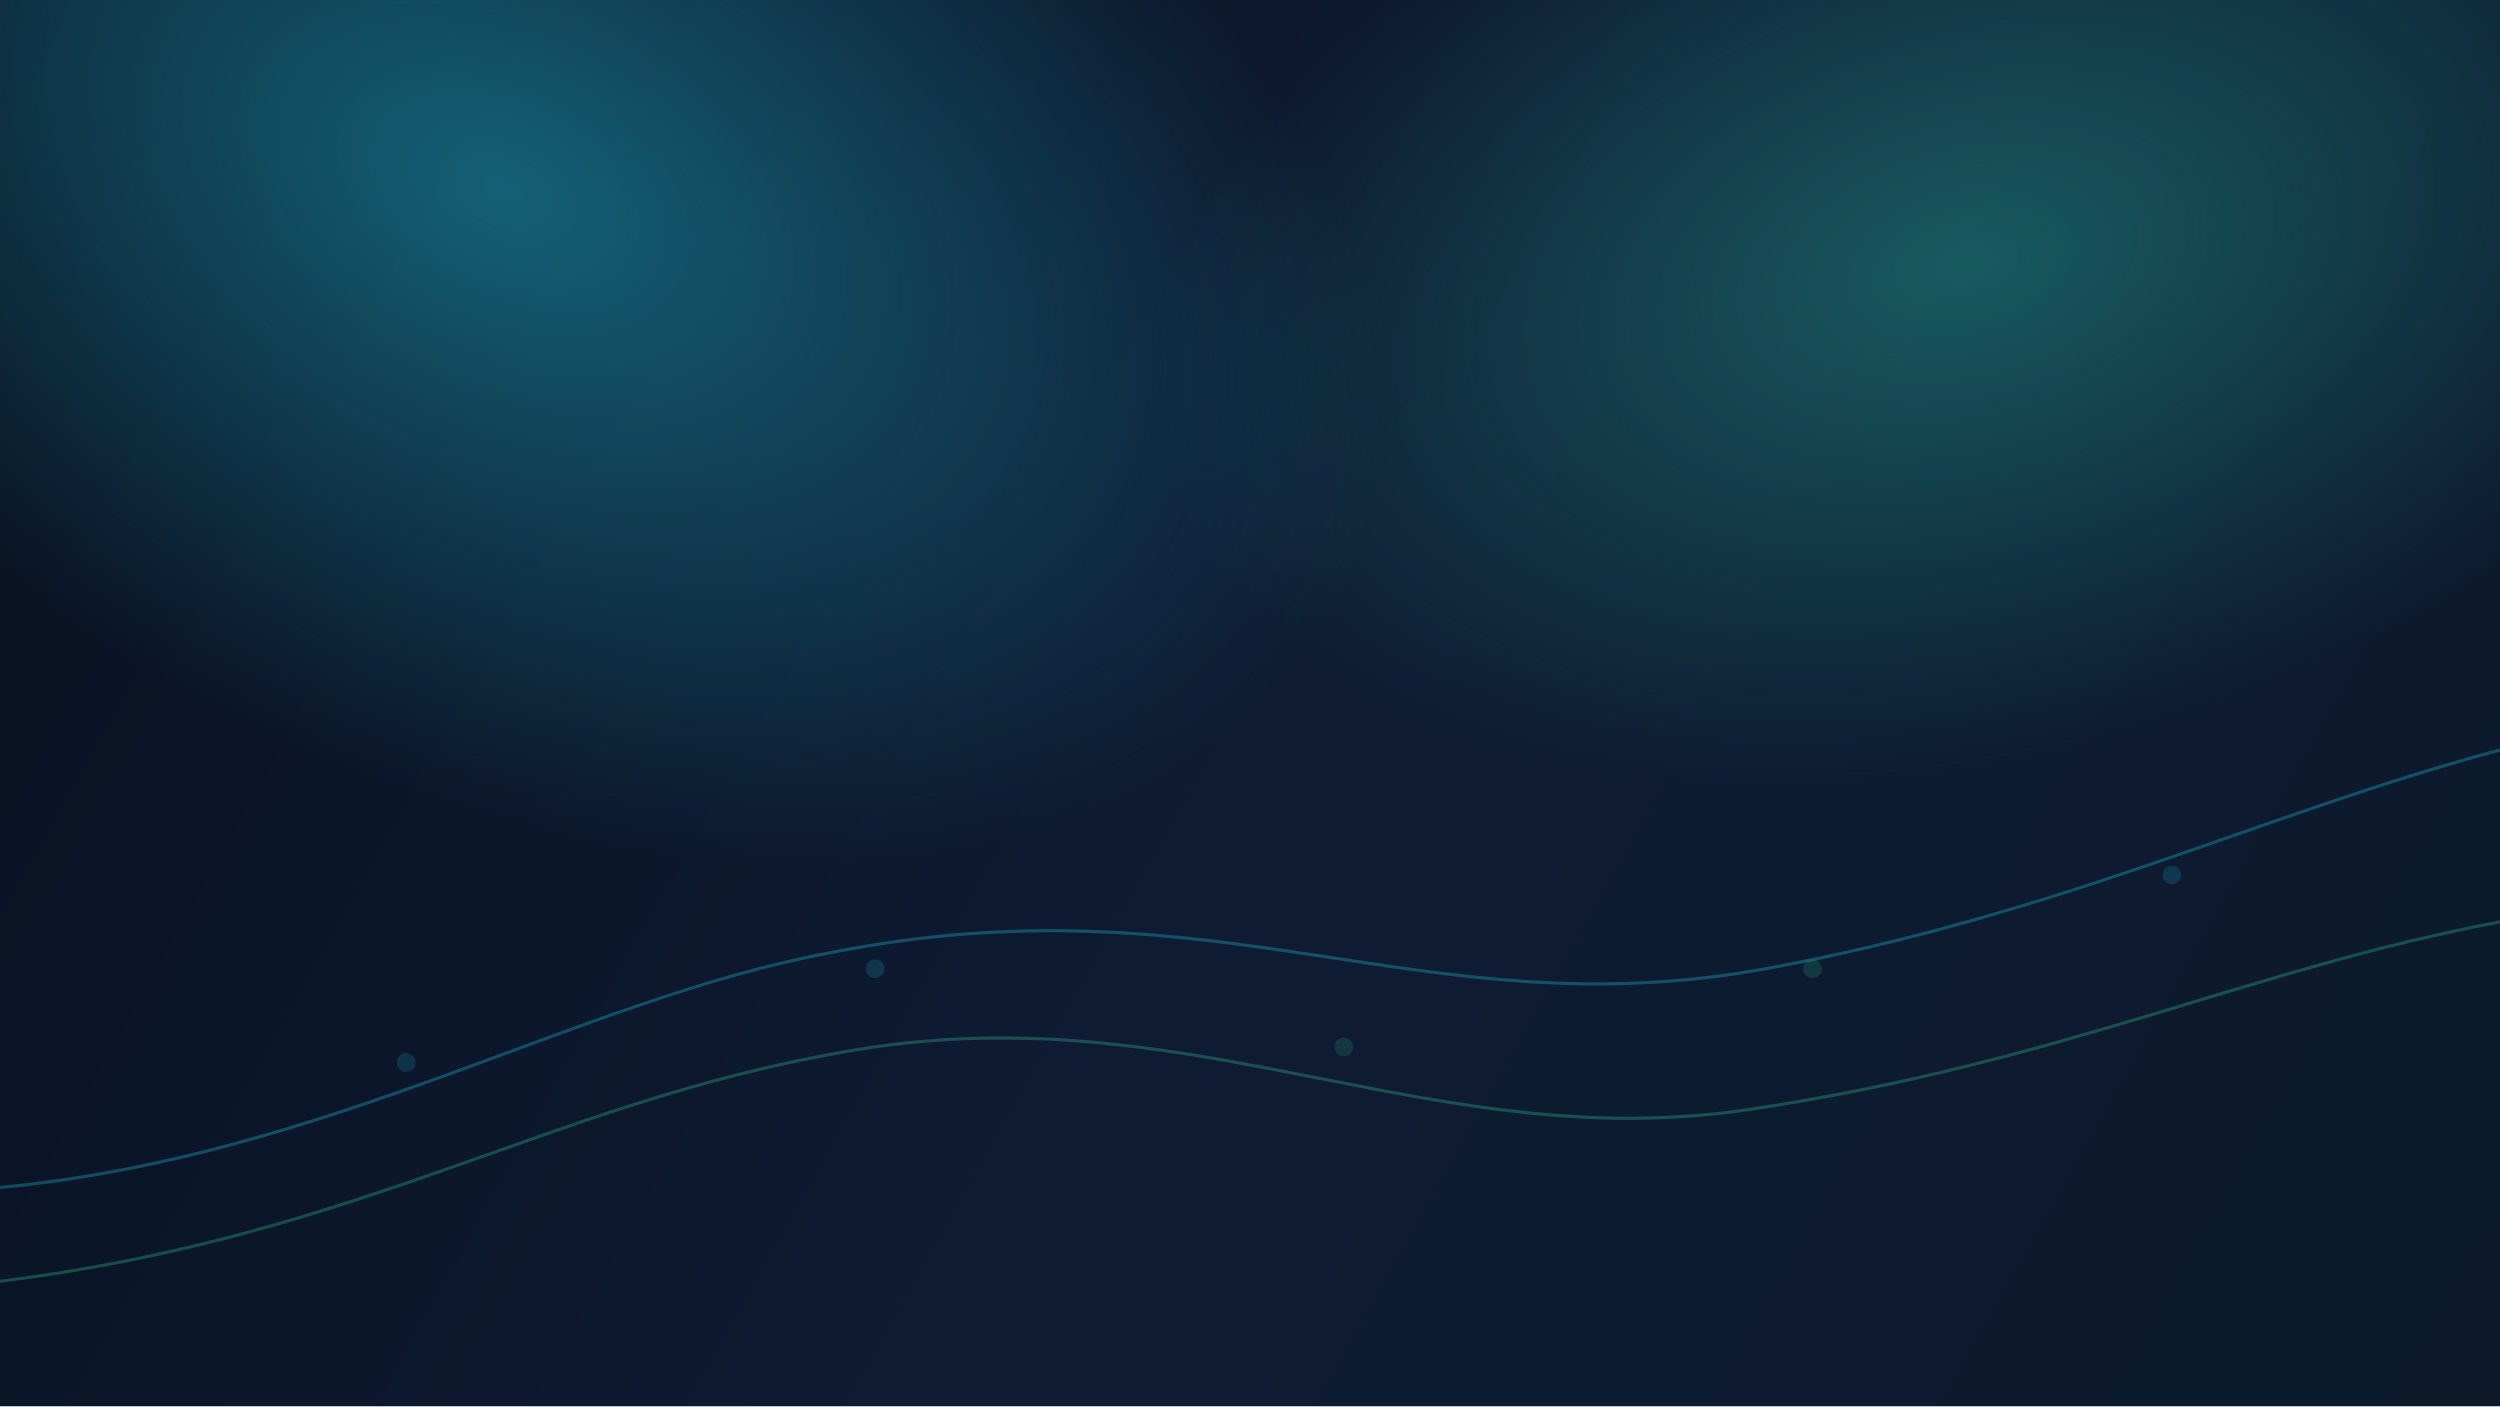
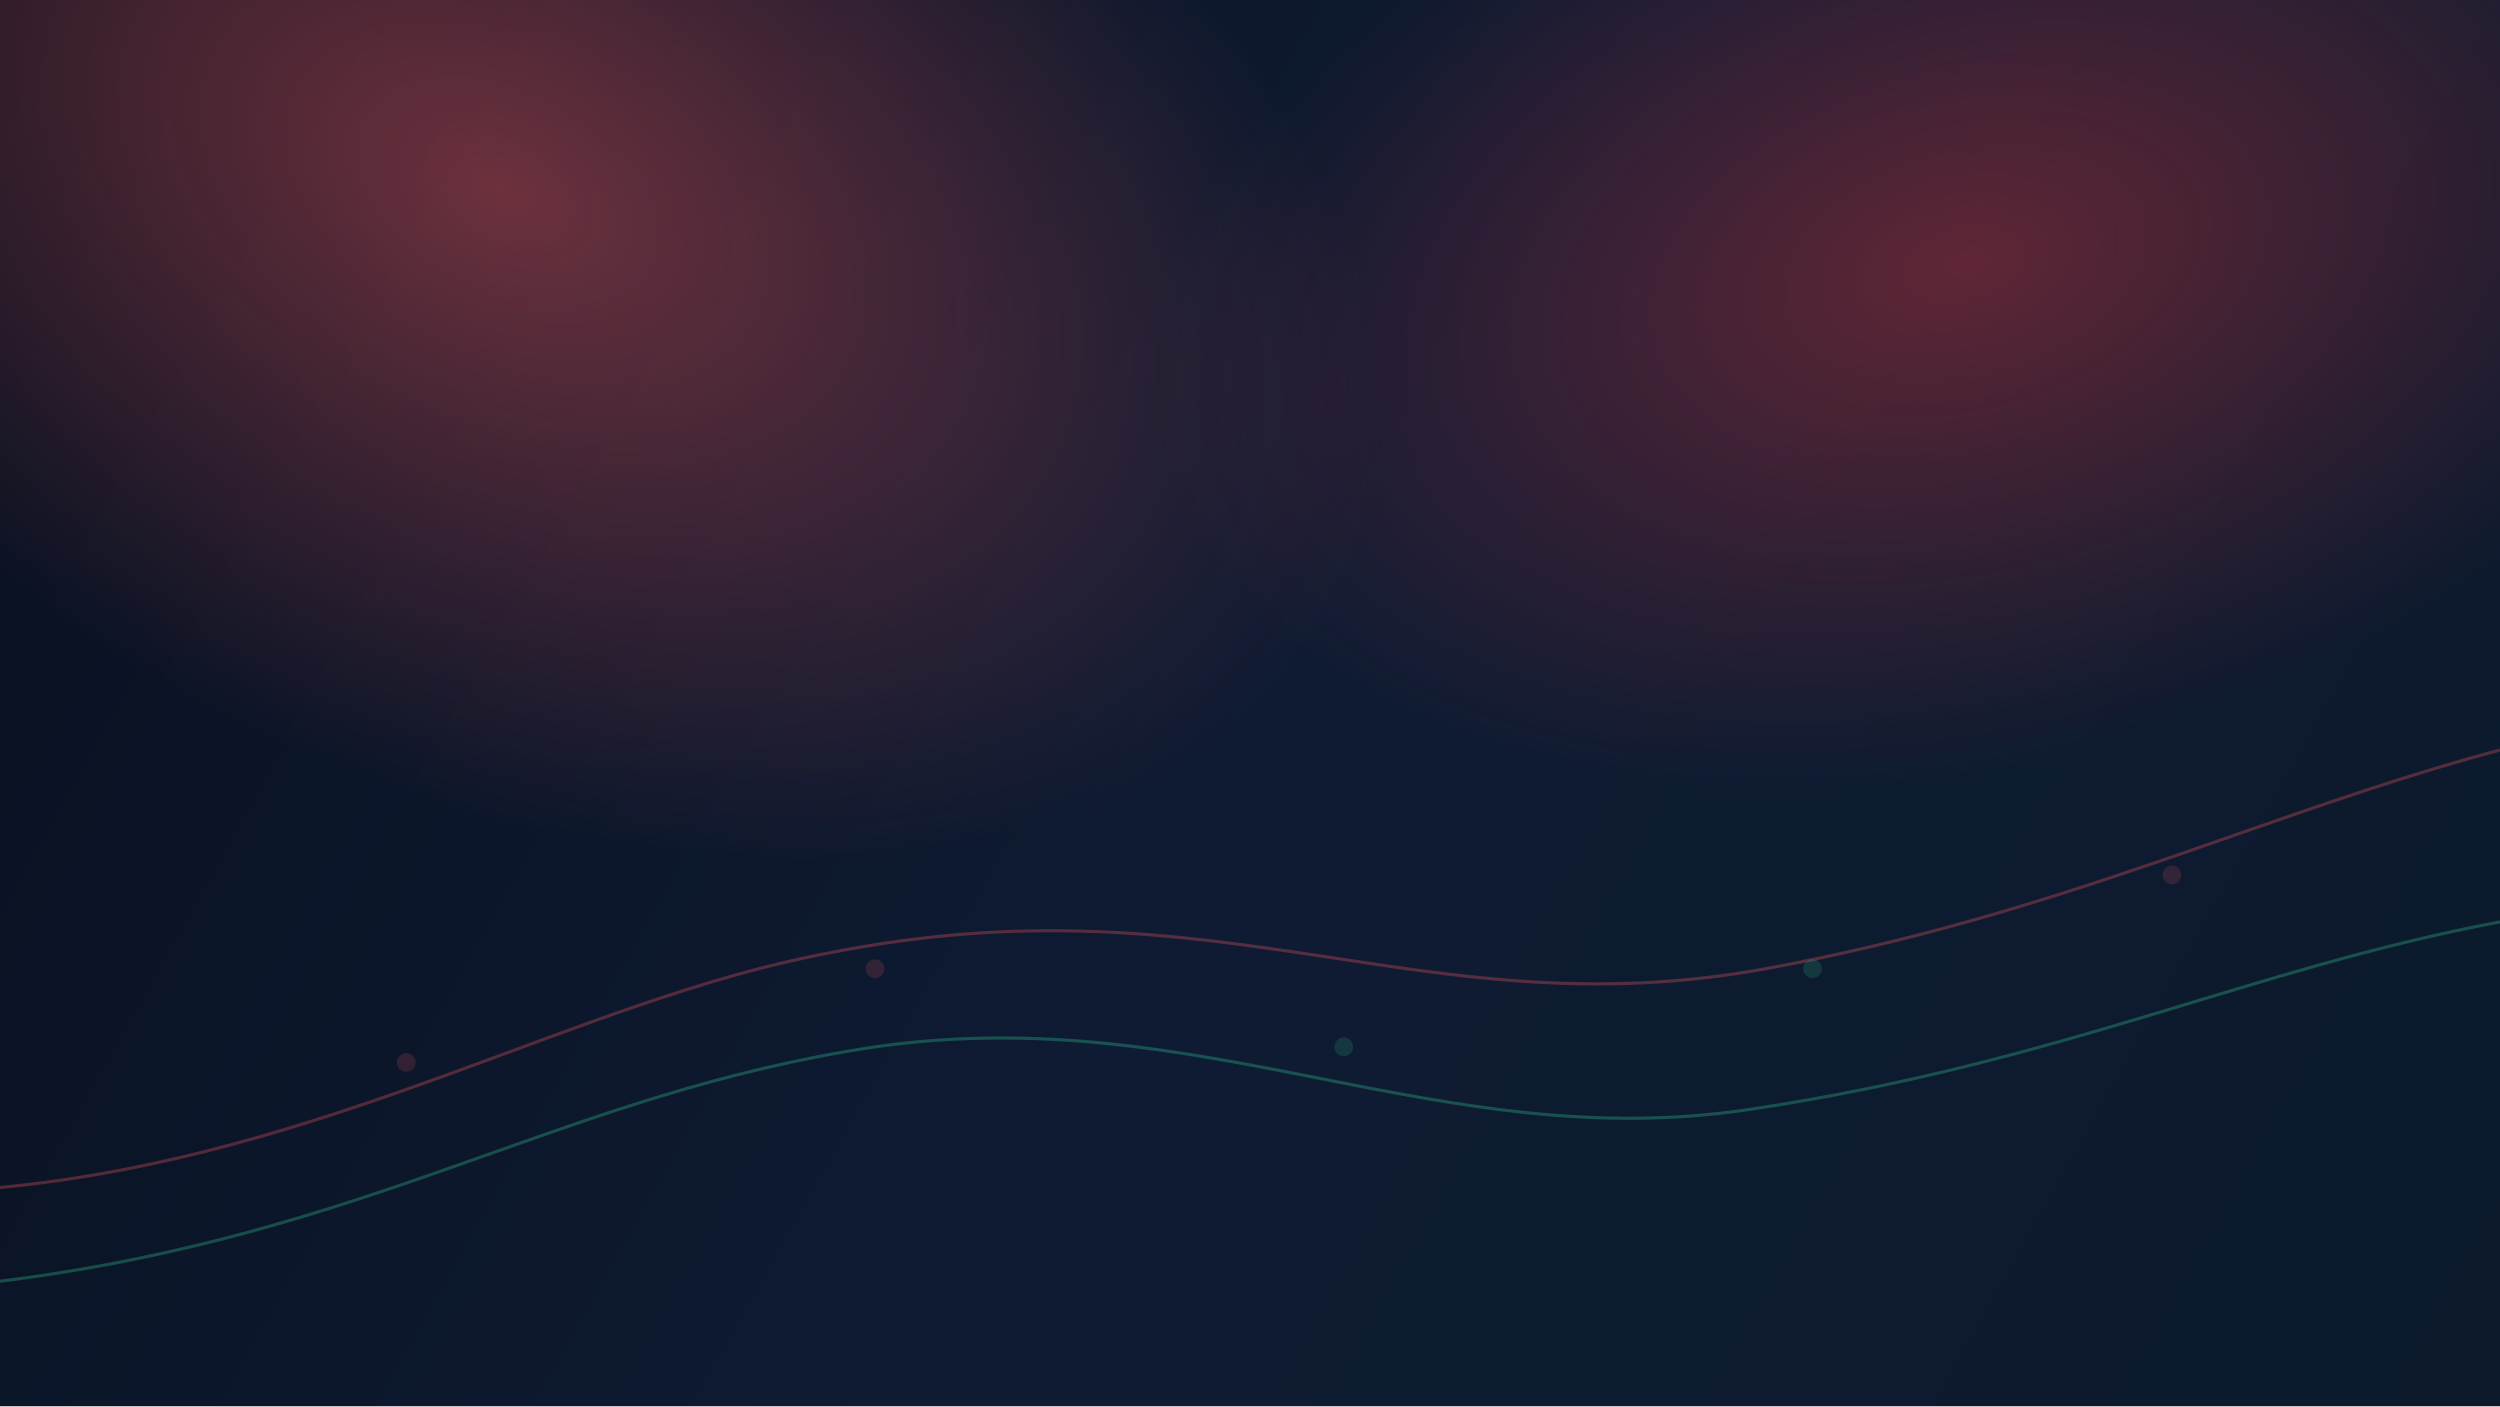
<svg xmlns="http://www.w3.org/2000/svg" width="1600" height="900" viewBox="0 0 1600 900" fill="none">
  <defs>
    <linearGradient id="futureBase" x1="0" y1="0" x2="1600" y2="900" gradientUnits="userSpaceOnUse">
      <stop stop-color="#09101F" />
      <stop offset="0.52" stop-color="#0E1B33" />
      <stop offset="1" stop-color="#0C1A2C" />
    </linearGradient>
    <radialGradient id="f1" cx="0" cy="0" r="1" gradientUnits="userSpaceOnUse" gradientTransform="translate(320 120) rotate(26) scale(600 380)">
-       <stop stop-color="#22D3EE" stop-opacity="0.4" />
-       <stop offset="1" stop-color="#22D3EE" stop-opacity="0" />
+       <stop stop-color="#ff5c60" stop-opacity="0.4" />
+       <stop offset="1" stop-color="#ff5c60" stop-opacity="0" />
    </radialGradient>
    <radialGradient id="f2" cx="0" cy="0" r="1" gradientUnits="userSpaceOnUse" gradientTransform="translate(1260 170) rotate(-14) scale(530 320)">
-       <stop stop-color="#2DD4BF" stop-opacity="0.34" />
-       <stop offset="1" stop-color="#2DD4BF" stop-opacity="0" />
+       <stop stop-color="#ff3b3f" stop-opacity="0.34" />
+       <stop offset="1" stop-color="#ff3b3f" stop-opacity="0" />
    </radialGradient>
  </defs>
  <rect width="1600" height="900" fill="url(#futureBase)" />
  <rect width="1600" height="900" fill="url(#f1)" />
  <rect width="1600" height="900" fill="url(#f2)" />
  <g opacity="0.3">
-     <path d="M0 760C210 740 370 640 530 610C780 560 910 660 1130 620C1320 585 1450 520 1600 480" stroke="#22D3EE" stroke-width="2" />
+     <path d="M0 760C210 740 370 640 530 610C780 560 910 660 1130 620C1320 585 1450 520 1600 480" stroke="#ff5c60" stroke-width="2" />
    <path d="M0 820C240 790 360 700 560 670C770 640 920 740 1120 710C1320 680 1440 620 1600 590" stroke="#34D399" stroke-width="2" />
  </g>
  <g opacity="0.16">
-     <circle cx="260" cy="680" r="6" fill="#22D3EE" />
-     <circle cx="560" cy="620" r="6" fill="#22D3EE" />
+     <circle cx="260" cy="680" r="6" fill="#ff5c60" />
+     <circle cx="560" cy="620" r="6" fill="#ff5c60" />
    <circle cx="860" cy="670" r="6" fill="#34D399" />
    <circle cx="1160" cy="620" r="6" fill="#34D399" />
-     <circle cx="1390" cy="560" r="6" fill="#22D3EE" />
+     <circle cx="1390" cy="560" r="6" fill="#ff5c60" />
  </g>
</svg>
